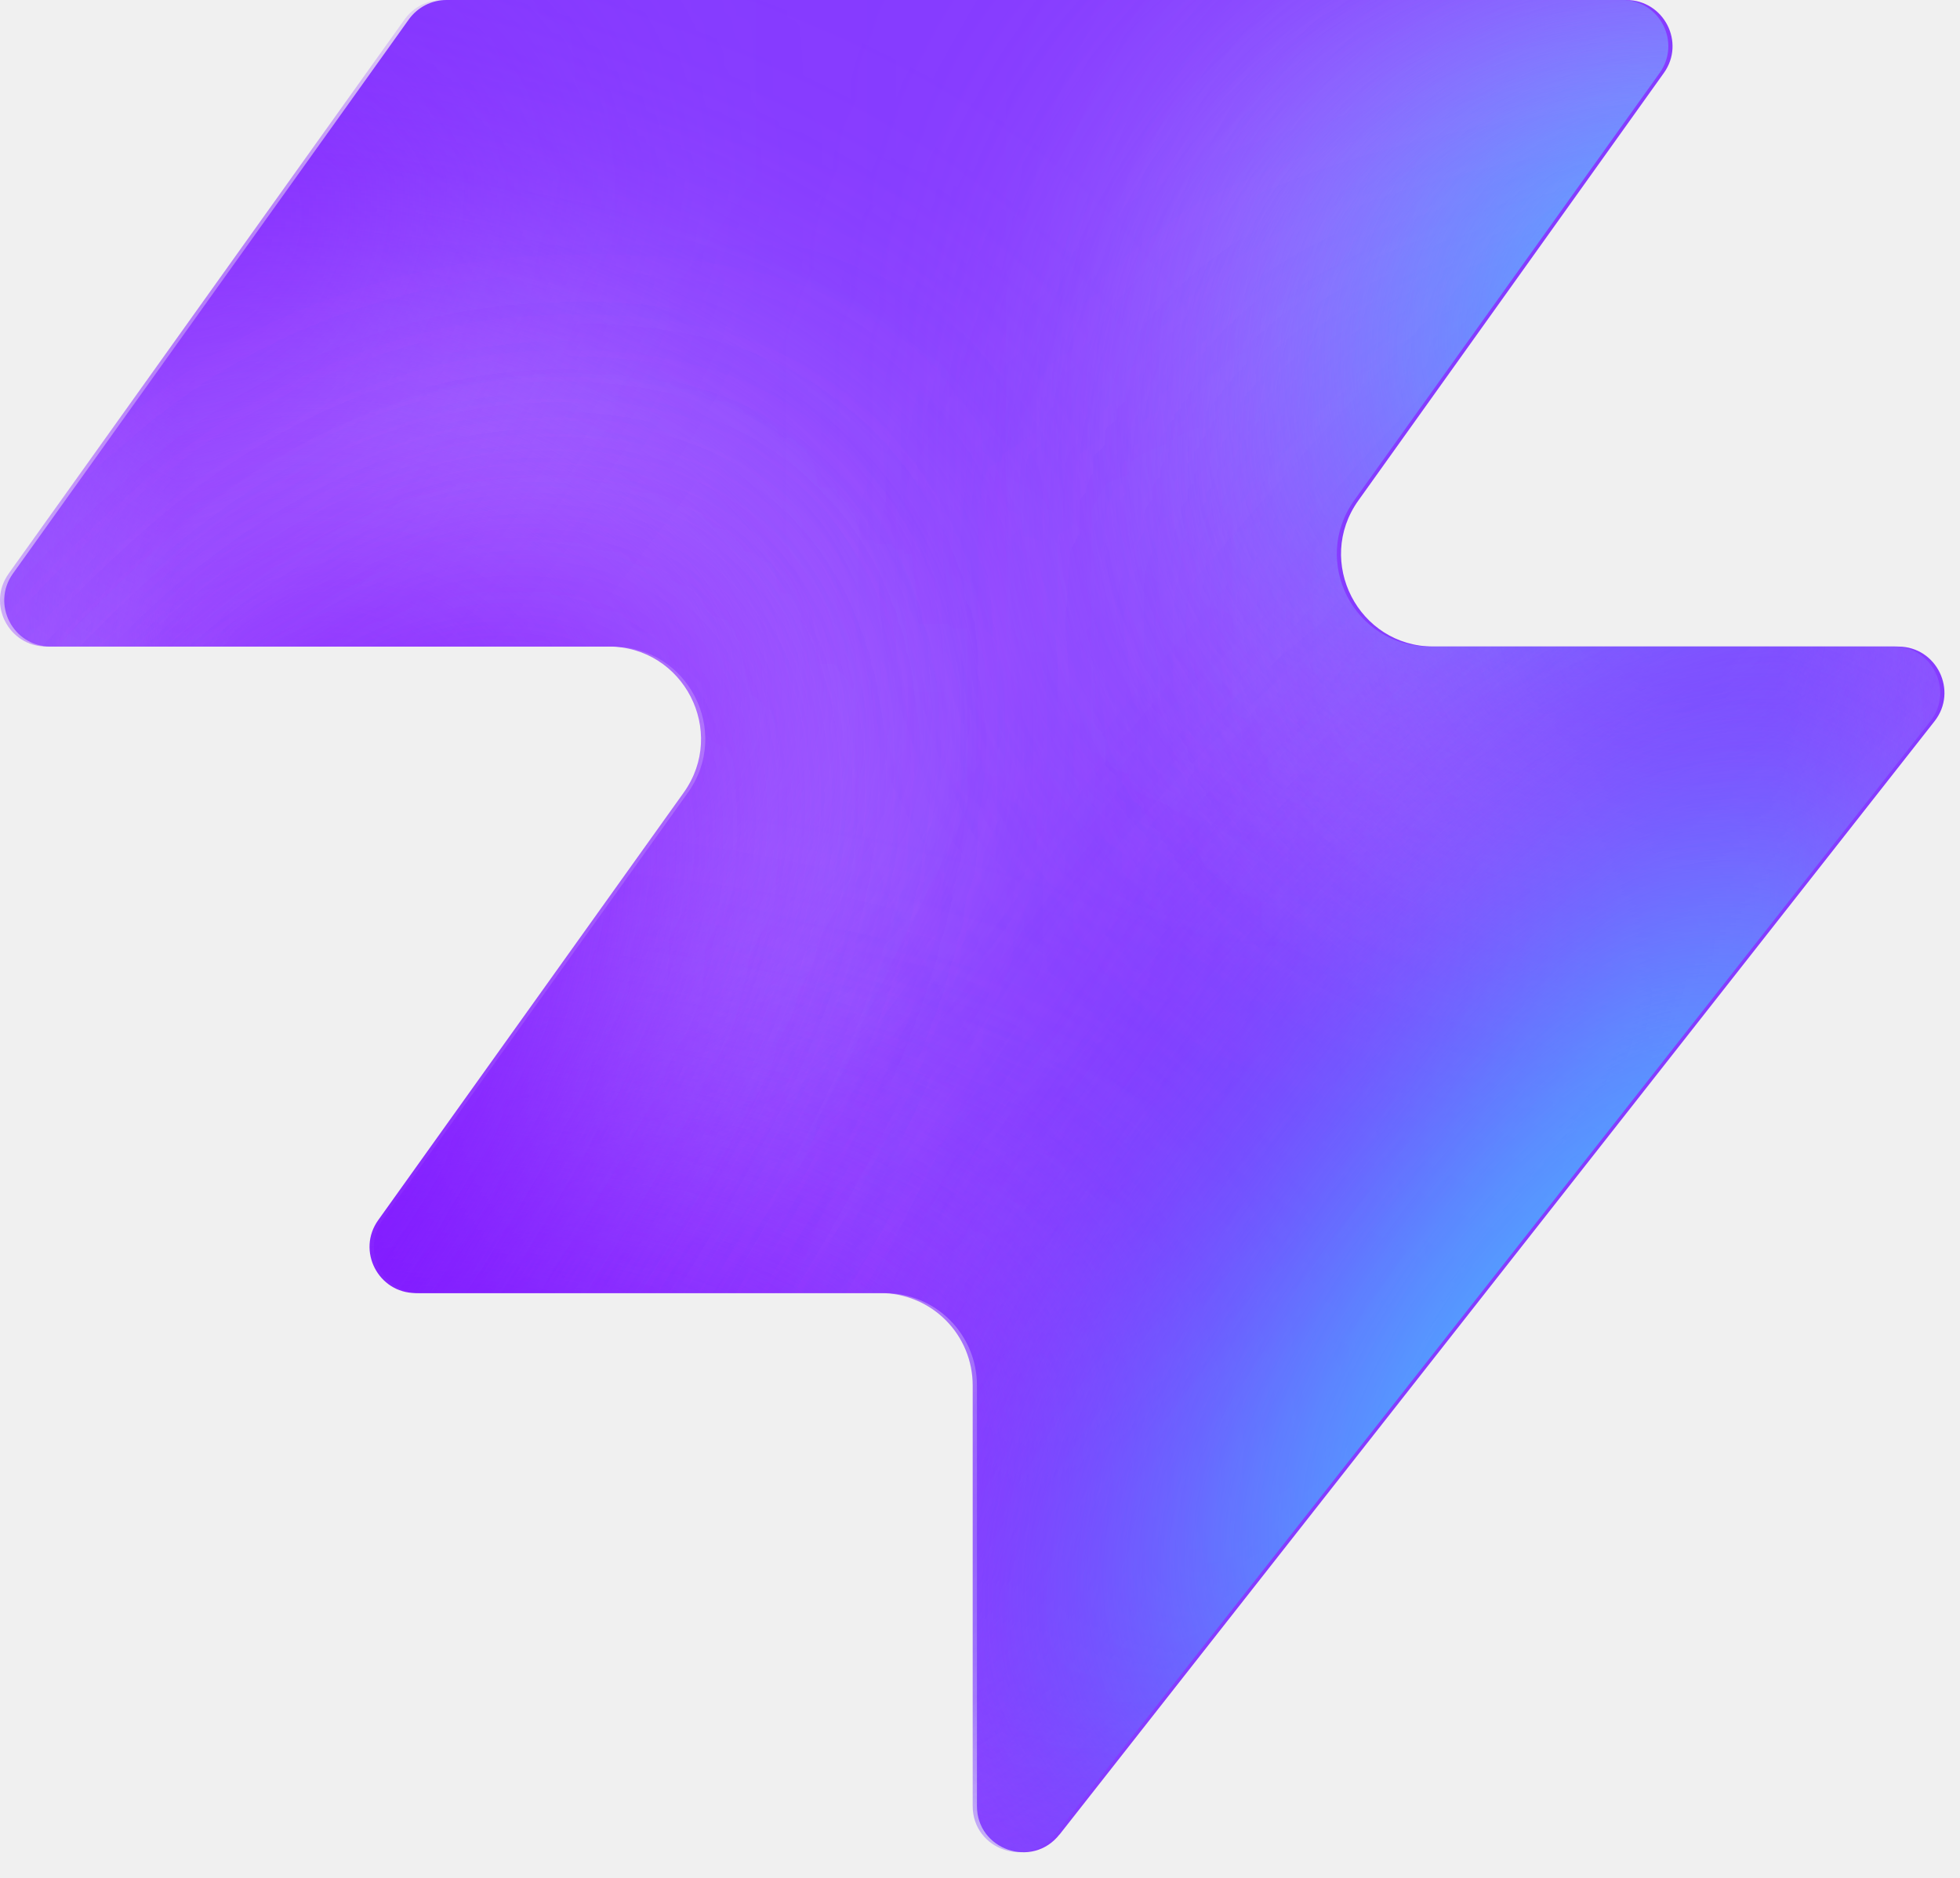
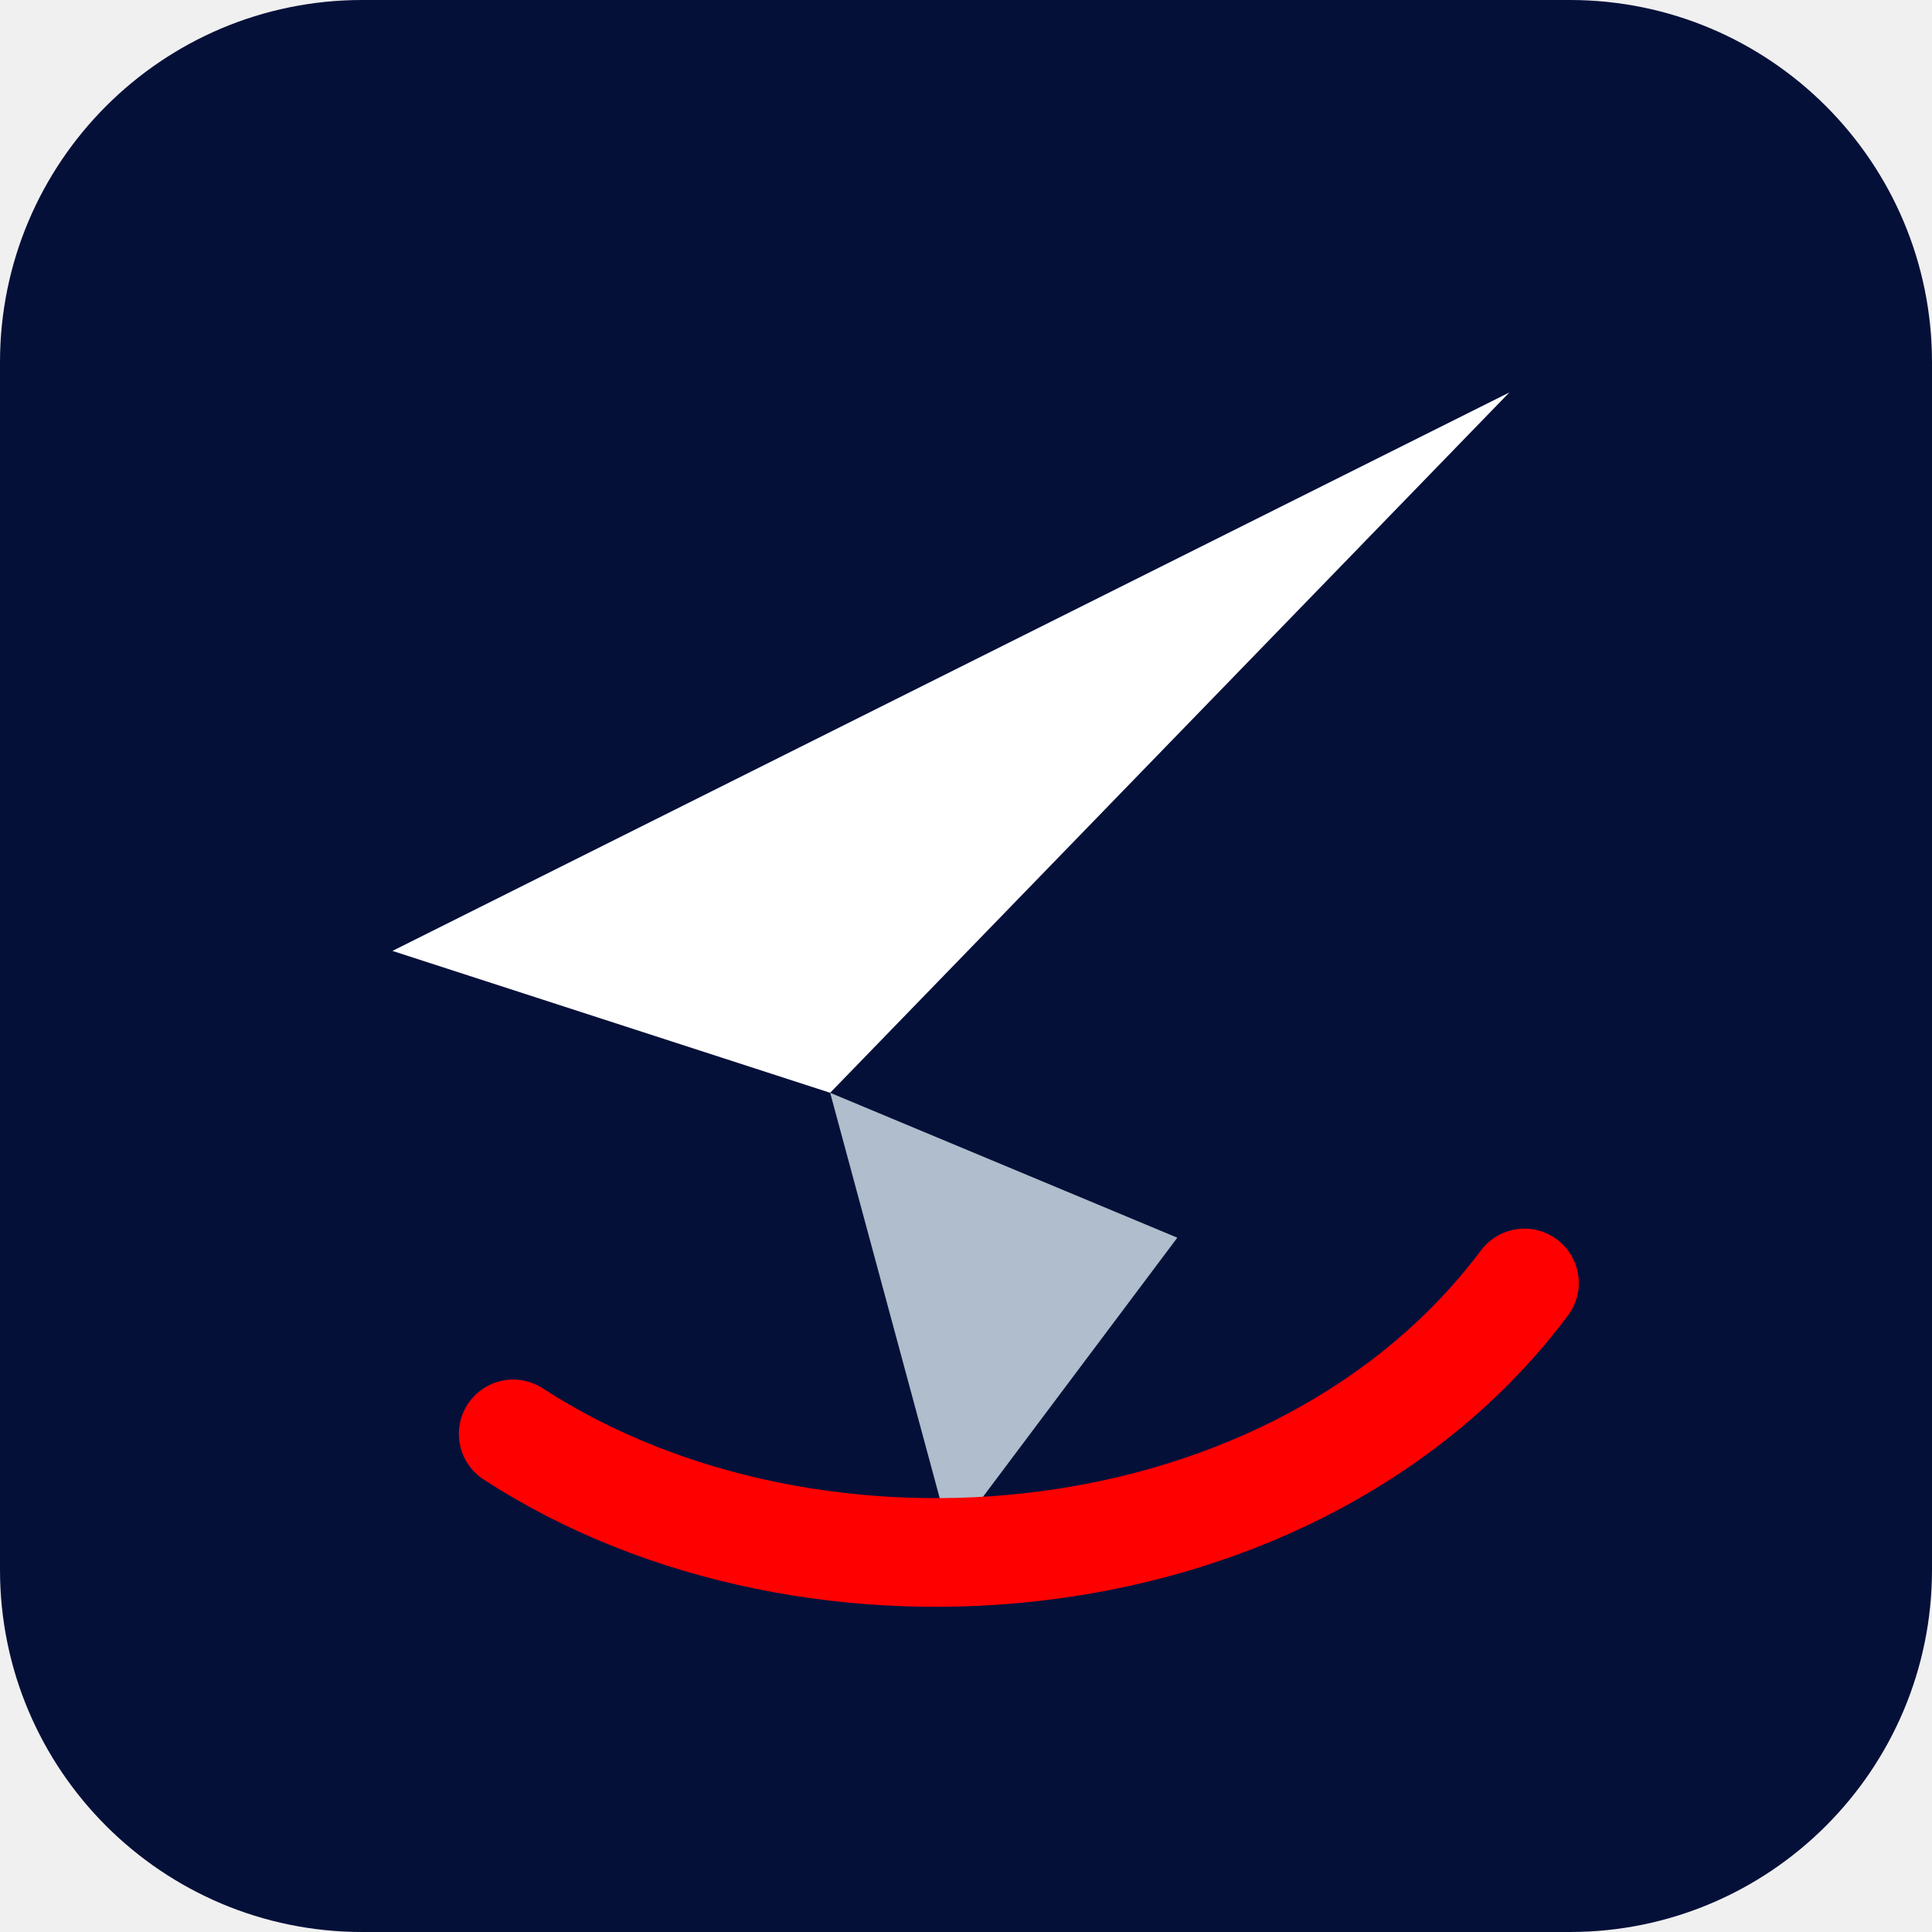
- <svg xmlns="http://www.w3.org/2000/svg" width="48" height="46" fill="none" viewBox="0 0 48 46">
-   <path fill="#863bff" d="M25.946 44.938c-.664.845-2.021.375-2.021-.698V33.937a2.26 2.26 0 0 0-2.262-2.262H10.287c-.92 0-1.456-1.04-.92-1.788l7.48-10.471c1.07-1.497 0-3.578-1.842-3.578H1.237c-.92 0-1.456-1.04-.92-1.788L10.013.474c.214-.297.556-.474.92-.474h28.894c.92 0 1.456 1.04.92 1.788l-7.48 10.471c-1.07 1.498 0 3.579 1.842 3.579h11.377c.943 0 1.473 1.088.89 1.83L25.947 44.94z" style="fill:#863bff;fill:color(display-p3 .525 .23 1);fill-opacity:1" />
-   <mask id="a" width="48" height="46" x="0" y="0" maskUnits="userSpaceOnUse" style="mask-type:alpha">
-     <path fill="#000" d="M25.842 44.938c-.664.844-2.021.375-2.021-.698V33.937a2.26 2.26 0 0 0-2.262-2.262H10.183c-.92 0-1.456-1.04-.92-1.788l7.48-10.471c1.07-1.498 0-3.579-1.842-3.579H1.133c-.92 0-1.456-1.04-.92-1.787L9.91.473c.214-.297.556-.474.92-.474h28.894c.92 0 1.456 1.04.92 1.788l-7.48 10.471c-1.07 1.498 0 3.578 1.842 3.578h11.377c.943 0 1.473 1.088.89 1.832L25.843 44.94z" style="fill:#000;fill-opacity:1" />
-   </mask>
-   <g mask="url(#a)">
-     <g filter="url(#b)">
-       <ellipse cx="5.508" cy="14.704" fill="#ede6ff" rx="5.508" ry="14.704" style="fill:#ede6ff;fill:color(display-p3 .927 .903 1);fill-opacity:1" transform="matrix(.00324 1 1 -.00324 -4.47 31.516)" />
-     </g>
-     <g filter="url(#c)">
-       <ellipse cx="10.399" cy="29.851" fill="#ede6ff" rx="10.399" ry="29.851" style="fill:#ede6ff;fill:color(display-p3 .927 .903 1);fill-opacity:1" transform="matrix(.00324 1 1 -.00324 -39.328 7.883)" />
-     </g>
-     <g filter="url(#d)">
-       <ellipse cx="5.508" cy="30.487" fill="#7e14ff" rx="5.508" ry="30.487" style="fill:#7e14ff;fill:color(display-p3 .492 .077 1);fill-opacity:1" transform="rotate(89.814 -25.913 -14.639)scale(1 -1)" />
-     </g>
-     <g filter="url(#e)">
-       <ellipse cx="5.508" cy="30.599" fill="#7e14ff" rx="5.508" ry="30.599" style="fill:#7e14ff;fill:color(display-p3 .492 .077 1);fill-opacity:1" transform="rotate(89.814 -32.644 -3.334)scale(1 -1)" />
-     </g>
-     <g filter="url(#f)">
-       <ellipse cx="5.508" cy="30.599" fill="#7e14ff" rx="5.508" ry="30.599" style="fill:#7e14ff;fill:color(display-p3 .492 .077 1);fill-opacity:1" transform="matrix(.00324 1 1 -.00324 -34.34 30.47)" />
-     </g>
-     <g filter="url(#g)">
-       <ellipse cx="14.072" cy="22.078" fill="#ede6ff" rx="14.072" ry="22.078" style="fill:#ede6ff;fill:color(display-p3 .927 .903 1);fill-opacity:1" transform="rotate(93.35 24.506 48.493)scale(-1 1)" />
-     </g>
-     <g filter="url(#h)">
-       <ellipse cx="3.47" cy="21.501" fill="#7e14ff" rx="3.47" ry="21.501" style="fill:#7e14ff;fill:color(display-p3 .492 .077 1);fill-opacity:1" transform="rotate(89.009 28.708 47.59)scale(-1 1)" />
-     </g>
-     <g filter="url(#i)">
-       <ellipse cx="3.47" cy="21.501" fill="#7e14ff" rx="3.47" ry="21.501" style="fill:#7e14ff;fill:color(display-p3 .492 .077 1);fill-opacity:1" transform="rotate(89.009 28.708 47.59)scale(-1 1)" />
-     </g>
-     <g filter="url(#j)">
-       <ellipse cx=".387" cy="8.972" fill="#7e14ff" rx="4.407" ry="29.108" style="fill:#7e14ff;fill:color(display-p3 .492 .077 1);fill-opacity:1" transform="rotate(39.51 .387 8.972)" />
-     </g>
-     <g filter="url(#k)">
-       <ellipse cx="47.523" cy="-6.092" fill="#7e14ff" rx="4.407" ry="29.108" style="fill:#7e14ff;fill:color(display-p3 .492 .077 1);fill-opacity:1" transform="rotate(37.892 47.523 -6.092)" />
-     </g>
-     <g filter="url(#l)">
-       <ellipse cx="41.412" cy="6.333" fill="#47bfff" rx="5.971" ry="9.665" style="fill:#47bfff;fill:color(display-p3 .28 .748 1);fill-opacity:1" transform="rotate(37.892 41.412 6.333)" />
-     </g>
-     <g filter="url(#m)">
-       <ellipse cx="-1.879" cy="38.332" fill="#7e14ff" rx="4.407" ry="29.108" style="fill:#7e14ff;fill:color(display-p3 .492 .077 1);fill-opacity:1" transform="rotate(37.892 -1.88 38.332)" />
-     </g>
-     <g filter="url(#n)">
-       <ellipse cx="-1.879" cy="38.332" fill="#7e14ff" rx="4.407" ry="29.108" style="fill:#7e14ff;fill:color(display-p3 .492 .077 1);fill-opacity:1" transform="rotate(37.892 -1.88 38.332)" />
-     </g>
-     <g filter="url(#o)">
-       <ellipse cx="35.651" cy="29.907" fill="#7e14ff" rx="4.407" ry="29.108" style="fill:#7e14ff;fill:color(display-p3 .492 .077 1);fill-opacity:1" transform="rotate(37.892 35.651 29.907)" />
-     </g>
-     <g filter="url(#p)">
-       <ellipse cx="38.418" cy="32.4" fill="#47bfff" rx="5.971" ry="15.297" style="fill:#47bfff;fill:color(display-p3 .28 .748 1);fill-opacity:1" transform="rotate(37.892 38.418 32.4)" />
-     </g>
-   </g>
-   <defs>
-     <filter id="b" width="60.045" height="41.654" x="-19.77" y="16.149" color-interpolation-filters="sRGB" filterUnits="userSpaceOnUse">
-       <feFlood flood-opacity="0" result="BackgroundImageFix" />
-       <feBlend in="SourceGraphic" in2="BackgroundImageFix" result="shape" />
-       <feGaussianBlur result="effect1_foregroundBlur_2002_17158" stdDeviation="7.659" />
-     </filter>
-     <filter id="c" width="90.34" height="51.437" x="-54.613" y="-7.533" color-interpolation-filters="sRGB" filterUnits="userSpaceOnUse">
-       <feFlood flood-opacity="0" result="BackgroundImageFix" />
-       <feBlend in="SourceGraphic" in2="BackgroundImageFix" result="shape" />
-       <feGaussianBlur result="effect1_foregroundBlur_2002_17158" stdDeviation="7.659" />
-     </filter>
-     <filter id="d" width="79.355" height="29.4" x="-49.64" y="2.03" color-interpolation-filters="sRGB" filterUnits="userSpaceOnUse">
-       <feFlood flood-opacity="0" result="BackgroundImageFix" />
-       <feBlend in="SourceGraphic" in2="BackgroundImageFix" result="shape" />
-       <feGaussianBlur result="effect1_foregroundBlur_2002_17158" stdDeviation="4.596" />
-     </filter>
-     <filter id="e" width="79.579" height="29.4" x="-45.045" y="20.029" color-interpolation-filters="sRGB" filterUnits="userSpaceOnUse">
-       <feFlood flood-opacity="0" result="BackgroundImageFix" />
-       <feBlend in="SourceGraphic" in2="BackgroundImageFix" result="shape" />
-       <feGaussianBlur result="effect1_foregroundBlur_2002_17158" stdDeviation="4.596" />
-     </filter>
-     <filter id="f" width="79.579" height="29.4" x="-43.513" y="21.178" color-interpolation-filters="sRGB" filterUnits="userSpaceOnUse">
-       <feFlood flood-opacity="0" result="BackgroundImageFix" />
-       <feBlend in="SourceGraphic" in2="BackgroundImageFix" result="shape" />
-       <feGaussianBlur result="effect1_foregroundBlur_2002_17158" stdDeviation="4.596" />
-     </filter>
-     <filter id="g" width="74.749" height="58.852" x="15.756" y="-17.901" color-interpolation-filters="sRGB" filterUnits="userSpaceOnUse">
-       <feFlood flood-opacity="0" result="BackgroundImageFix" />
-       <feBlend in="SourceGraphic" in2="BackgroundImageFix" result="shape" />
-       <feGaussianBlur result="effect1_foregroundBlur_2002_17158" stdDeviation="7.659" />
-     </filter>
-     <filter id="h" width="61.377" height="25.362" x="23.548" y="2.284" color-interpolation-filters="sRGB" filterUnits="userSpaceOnUse">
-       <feFlood flood-opacity="0" result="BackgroundImageFix" />
-       <feBlend in="SourceGraphic" in2="BackgroundImageFix" result="shape" />
-       <feGaussianBlur result="effect1_foregroundBlur_2002_17158" stdDeviation="4.596" />
-     </filter>
-     <filter id="i" width="61.377" height="25.362" x="23.548" y="2.284" color-interpolation-filters="sRGB" filterUnits="userSpaceOnUse">
-       <feFlood flood-opacity="0" result="BackgroundImageFix" />
-       <feBlend in="SourceGraphic" in2="BackgroundImageFix" result="shape" />
-       <feGaussianBlur result="effect1_foregroundBlur_2002_17158" stdDeviation="4.596" />
-     </filter>
-     <filter id="j" width="56.045" height="63.649" x="-27.636" y="-22.853" color-interpolation-filters="sRGB" filterUnits="userSpaceOnUse">
-       <feFlood flood-opacity="0" result="BackgroundImageFix" />
-       <feBlend in="SourceGraphic" in2="BackgroundImageFix" result="shape" />
-       <feGaussianBlur result="effect1_foregroundBlur_2002_17158" stdDeviation="4.596" />
-     </filter>
-     <filter id="k" width="54.814" height="64.646" x="20.116" y="-38.415" color-interpolation-filters="sRGB" filterUnits="userSpaceOnUse">
-       <feFlood flood-opacity="0" result="BackgroundImageFix" />
-       <feBlend in="SourceGraphic" in2="BackgroundImageFix" result="shape" />
-       <feGaussianBlur result="effect1_foregroundBlur_2002_17158" stdDeviation="4.596" />
-     </filter>
-     <filter id="l" width="33.541" height="35.313" x="24.641" y="-11.323" color-interpolation-filters="sRGB" filterUnits="userSpaceOnUse">
-       <feFlood flood-opacity="0" result="BackgroundImageFix" />
-       <feBlend in="SourceGraphic" in2="BackgroundImageFix" result="shape" />
-       <feGaussianBlur result="effect1_foregroundBlur_2002_17158" stdDeviation="4.596" />
-     </filter>
-     <filter id="m" width="54.814" height="64.646" x="-29.286" y="6.009" color-interpolation-filters="sRGB" filterUnits="userSpaceOnUse">
-       <feFlood flood-opacity="0" result="BackgroundImageFix" />
-       <feBlend in="SourceGraphic" in2="BackgroundImageFix" result="shape" />
-       <feGaussianBlur result="effect1_foregroundBlur_2002_17158" stdDeviation="4.596" />
-     </filter>
-     <filter id="n" width="54.814" height="64.646" x="-29.286" y="6.009" color-interpolation-filters="sRGB" filterUnits="userSpaceOnUse">
-       <feFlood flood-opacity="0" result="BackgroundImageFix" />
-       <feBlend in="SourceGraphic" in2="BackgroundImageFix" result="shape" />
-       <feGaussianBlur result="effect1_foregroundBlur_2002_17158" stdDeviation="4.596" />
-     </filter>
-     <filter id="o" width="54.814" height="64.646" x="8.244" y="-2.416" color-interpolation-filters="sRGB" filterUnits="userSpaceOnUse">
-       <feFlood flood-opacity="0" result="BackgroundImageFix" />
-       <feBlend in="SourceGraphic" in2="BackgroundImageFix" result="shape" />
-       <feGaussianBlur result="effect1_foregroundBlur_2002_17158" stdDeviation="4.596" />
-     </filter>
-     <filter id="p" width="39.409" height="43.623" x="18.713" y="10.588" color-interpolation-filters="sRGB" filterUnits="userSpaceOnUse">
-       <feFlood flood-opacity="0" result="BackgroundImageFix" />
-       <feBlend in="SourceGraphic" in2="BackgroundImageFix" result="shape" />
-       <feGaussianBlur result="effect1_foregroundBlur_2002_17158" stdDeviation="4.596" />
-     </filter>
-   </defs>
+ <svg xmlns="http://www.w3.org/2000/svg" viewBox="0 0 64 64" width="64" height="64">
+   <rect width="64" height="64" rx="12" fill="#051039" />
+   <path d="M50 13 L13 31.5 L27.5 36.2 L50 13 Z" fill="#ffffff" />
+   <path d="M27.5 36.2 L31.5 51 L39 41 L27.5 36.2 Z" fill="#afbdcc" />
+   <path d="M17 47.5 C27 54 43 52.5 50.5 42.5" stroke="#ff0000" stroke-width="3.6" fill="none" stroke-linecap="round" />
</svg>
